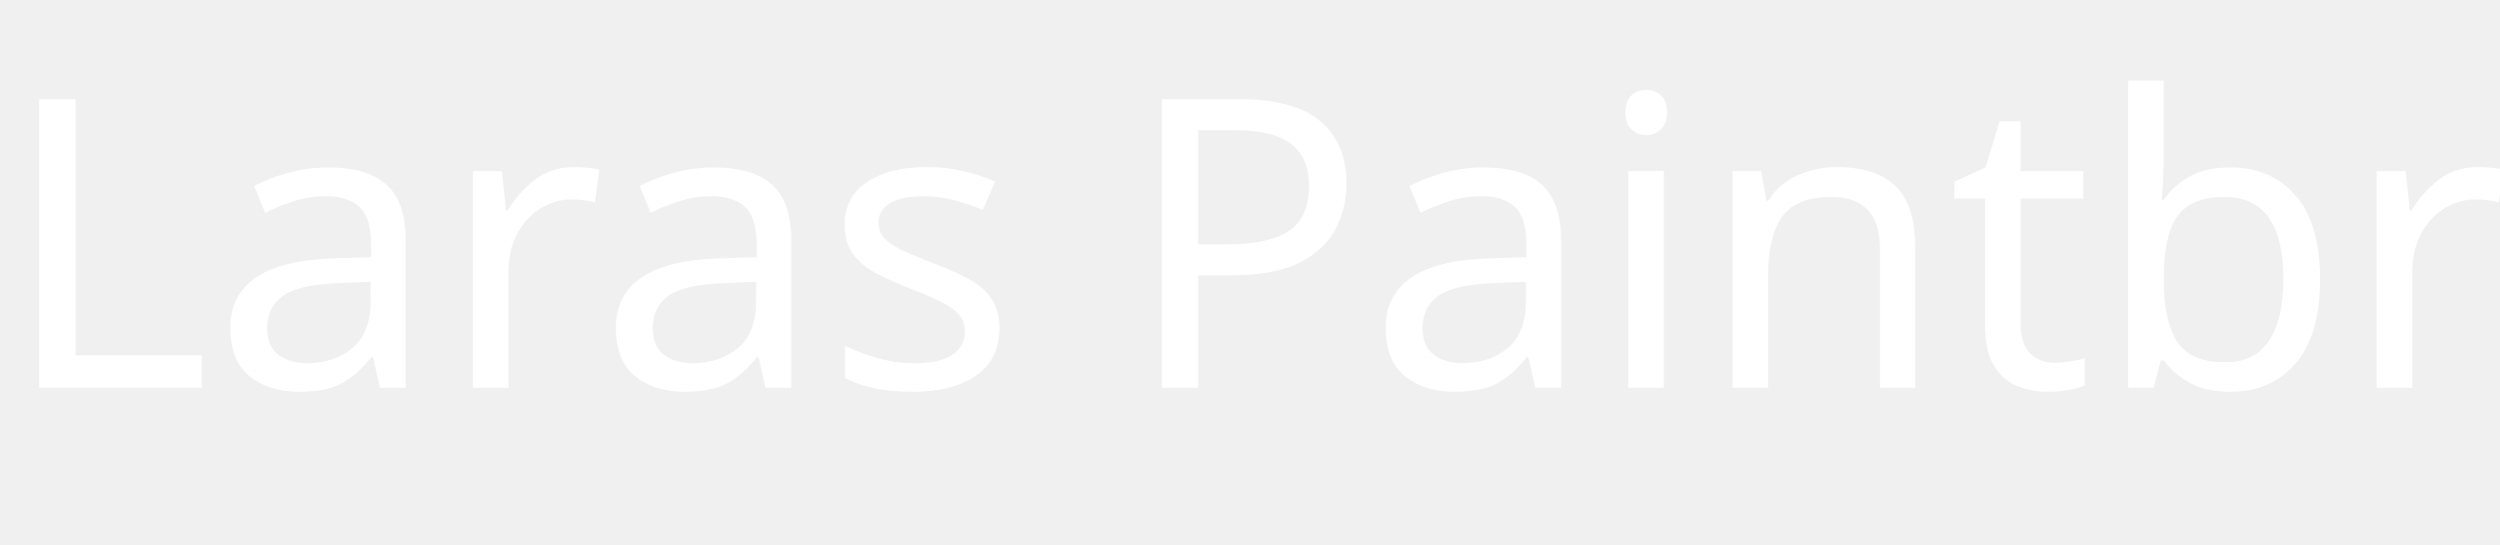
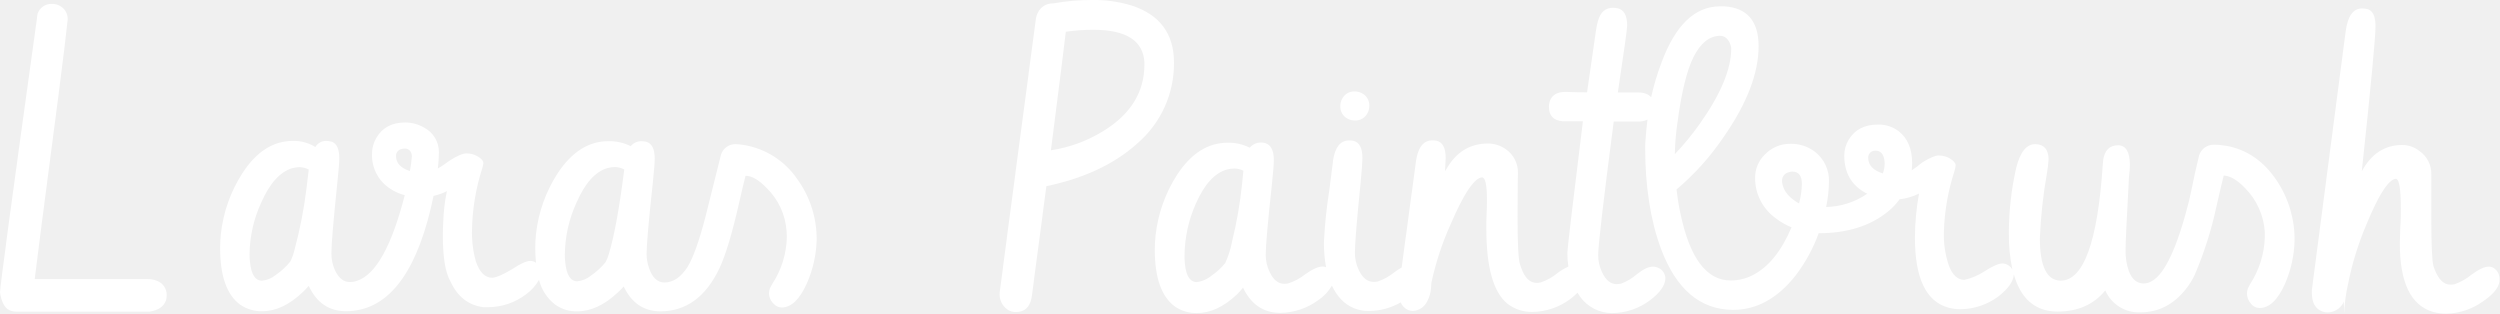
- <svg xmlns="http://www.w3.org/2000/svg" viewBox="0 0 303 66">
+ <svg xmlns="http://www.w3.org/2000/svg" viewBox="0 0 643.17 80.69">
  <defs>
-     <style>
-       .cls-1 {
-         fill: #fff;
-         font-size: 49px;
-         font-family: Vibur;
-       }
-     </style>
+     <style>.cls-1{fill:#fff;}</style>
  </defs>
-   <text id="Laras_Paintbrush" data-name="Laras Paintbrush" class="cls-1" transform="translate(0 47)">
-     <tspan x="0" y="0">Laras Paintbrush</tspan>
-   </text>
+   <g id="Layer_2" data-name="Layer 2">
+     <g id="landscape_expanded" data-name="landscape expanded">
+       <path class="cls-1" d="M40.29,72.21a6,6,0,0,0-2.2-.41H8.93q.25-2.49,6.14-47.49Q16.95,9.7,17.41,5.06a3.81,3.81,0,0,0-2.15-3.63A4,4,0,0,0,13.36,1a3.74,3.74,0,0,0-3.68,2.5A12.2,12.2,0,0,0,9.47,5Q0,73.12,0,75.23v0c.31,2.14,1,3.57,1.94,4.29a4,4,0,0,0,2.19.66H38.45q3.38-.51,4.24-2.86a4.66,4.66,0,0,0,.2-1.33A3.86,3.86,0,0,0,40.29,72.21Z" />
+       <path class="cls-1" d="M191.25,37.28a20.21,20.21,0,0,0-2-.2,3.88,3.88,0,0,0-3.76,2.71l-4.07,16.28q-2.4,9.12-4.54,12.61-2.55,3.94-5.87,4-2.76,0-4-3.64a10.71,10.71,0,0,1-.66-3.74q0-3.53,1.58-18.09.51-4.91.51-6.39,0-3.73-2.19-4.35a5.4,5.4,0,0,0-1.28-.15,3.52,3.52,0,0,0-2.71,1.28,12.34,12.34,0,0,0-5.77-1.28q-7.6,0-13.07,8.33a35.86,35.86,0,0,0-5.52,15.52,34.24,34.24,0,0,0-.2,3.68,36.82,36.82,0,0,0,.2,3.76,2.57,2.57,0,0,0-1.43-.49c-1,0-2.57.69-4.65,2.09q-3.57,2.14-5.15,2.25-2.82,0-4.24-4.19a27.15,27.15,0,0,1-1-8.17A55.06,55.06,0,0,1,124,43.51a8.28,8.28,0,0,0,.36-1.52c0-.6-.5-1.19-1.48-1.76a5.52,5.52,0,0,0-2.89-.76c-.94,0-2.35.6-4.22,1.79-1.37,1-2.41,1.69-3.13,2.1a39,39,0,0,0,.28-4.19,7.07,7.07,0,0,0-3.79-6.33,9.68,9.68,0,0,0-4.9-1.33q-5.06,0-7.36,3.88a7.88,7.88,0,0,0-1.16,4.14,10.21,10.21,0,0,0,4.65,9,11.74,11.74,0,0,0,3.77,1.68q-5,19.53-12.19,22a5.53,5.53,0,0,1-1.94.35c-1.6,0-2.87-1-3.83-3.05a10.5,10.5,0,0,1-.91-4.37q0-3.45,1.52-18.06.51-4.86.51-6.33,0-3.59-1.93-4.29a5.44,5.44,0,0,0-1.53-.21,3.18,3.18,0,0,0-2.7,1.57,10.49,10.49,0,0,0-5.78-1.57q-7.62,0-13,8.33a36,36,0,0,0-5.52,15.52c-.13,1.3-.2,2.52-.2,3.68q0,10.83,5.16,14.6a9.6,9.6,0,0,0,5.68,1.69q5.27,0,10.43-4.93a20.29,20.29,0,0,0,1.53-1.6q3,6.48,9.51,6.53,15.56,0,21.91-26.56c.24-1,.47-2.06.68-3.11a13.93,13.93,0,0,0,3.44-1.23,45.44,45.44,0,0,0-.94,8c-.07,1.22-.1,2.38-.1,3.47q0,8.43,2,11.85,2.72,5.82,8.44,6.54c.44,0,.87,0,1.27,0a16.19,16.19,0,0,0,9.71-3.32A11.72,11.72,0,0,0,138.67,72a11.63,11.63,0,0,0,4.22,6.41,9.32,9.32,0,0,0,5.61,1.69q5.26,0,10.42-4.84a20.4,20.4,0,0,0,1.54-1.56q3,6.34,9.39,6.4,10,0,15.27-11.14,2.4-5.17,5-16.66,1.17-5.13,1.68-7.07c1.64,0,3.44,1.07,5.42,3.12a17.18,17.18,0,0,1,5.15,11.21q.06.72.06,1.44A22.79,22.79,0,0,1,198.71,73l-.62,1.12a4,4,0,0,0-.25,1.36,3.78,3.78,0,0,0,1.31,2.77,2.72,2.72,0,0,0,1.92.86q3.72,0,6.5-6.18a29.59,29.59,0,0,0,2.53-11.14,26.19,26.19,0,0,0-5-15.73A20.7,20.7,0,0,0,191.25,37.28ZM78.82,48.71a112.57,112.57,0,0,1-3,15.35,14.4,14.4,0,0,1-1.12,3.21,17.78,17.78,0,0,1-3.82,3.52,6.47,6.47,0,0,1-3.47,1.42c-1.77,0-2.8-1.64-3.11-4.94a15.36,15.36,0,0,1-.1-1.84,32.47,32.47,0,0,1,3-13.3q3.26-7.44,8-8.87A7.61,7.61,0,0,1,77.09,43a5.58,5.58,0,0,1,2.34.61C79.06,46.81,78.85,48.51,78.82,48.71ZM105.45,44q-3.53-1.14-3.57-3.81a1.8,1.8,0,0,1,1.48-1.86,2.35,2.35,0,0,1,.66-.1,1.7,1.7,0,0,1,1.84,1.34,2.05,2.05,0,0,1,.1.62A30.05,30.05,0,0,1,105.45,44Zm51.23,21.22a11.37,11.37,0,0,1-.87,2.21A17.86,17.86,0,0,1,152,70.93a6.45,6.45,0,0,1-3.48,1.44c-1.77,0-2.8-1.66-3.11-5a15.65,15.65,0,0,1-.1-1.85,32.86,32.86,0,0,1,3-13.38c2.18-5,4.83-8,8-8.91a7.55,7.55,0,0,1,1.94-.26,5.53,5.53,0,0,1,2.35.62Q158.77,58.22,156.68,65.19Z" />
+       <path class="cls-1" d="M291,1.38A33.21,33.21,0,0,0,281,0,55.27,55.27,0,0,0,271,.87a4.22,4.22,0,0,0-4,2.4A5.17,5.17,0,0,0,266.48,5q-9.3,70-9.3,70.33a4.78,4.78,0,0,0,2.05,4.34,3.73,3.73,0,0,0,2.14.61c2.18,0,3.52-1.19,4-3.57l.1-.62,3.73-28.19q14.7-3.1,23.49-11.08a27.05,27.05,0,0,0,9.34-20.63Q302.07,4.91,291,1.38Zm3.42,15.22q0,10.62-10.57,17.11a35.7,35.7,0,0,1-13.48,4.95q3.52-27.58,3.83-30.49a49.8,49.8,0,0,1,7.05-.51q12.7,0,13.17,8.38Z" />
+       <path class="cls-1" d="M346.81,30.59a3.87,3.87,0,0,0,1.74.41,3.46,3.46,0,0,0,3.32-2,3.9,3.9,0,0,0,.41-1.74,3.47,3.47,0,0,0-2-3.32,3.83,3.83,0,0,0-1.73-.41,3.46,3.46,0,0,0-3.32,2,3.83,3.83,0,0,0-.41,1.73A3.46,3.46,0,0,0,346.81,30.59Z" />
+       <path class="cls-1" d="M572.89,37.54a18.83,18.83,0,0,0-3.39-.31A3.92,3.92,0,0,0,565.75,40q-1.17,4.86-2,9.06-.19,1-.63,2.82-4.52,17.78-9.59,20.48a4,4,0,0,1-2,.57c-1.7,0-3-1-3.83-3.13a15.6,15.6,0,0,1-.86-5.59q0-2.61.8-17.14c0-.73.07-1.33.1-1.8a21.47,21.47,0,0,0,.21-3q-.06-4.84-3-4.9-3.33,0-3.88,3.86c0,.36-.07.76-.1,1.19Q539,72.11,530.15,72.21q-5.35-.09-5.36-10.88a124.06,124.06,0,0,1,1.79-16.58,35.42,35.42,0,0,0,.46-3.81q-.1-3.81-3.42-3.86c-2.25,0-3.88,2-4.91,6.07a3.61,3.61,0,0,1-.1.46,75.66,75.66,0,0,0-1.79,15.68V60a42.49,42.49,0,0,0,.9,9.34,3.32,3.32,0,0,0-1.05-1.11,2.91,2.91,0,0,0-1.48-.45q-1.53,0-4.7,2.06A15.63,15.63,0,0,1,505.38,72c-1.73,0-3.08-1.23-4-3.68a24.35,24.35,0,0,1-1.28-8.68,55.49,55.49,0,0,1,2.71-15.58,7.12,7.12,0,0,0,.31-1.53c0-.57-.5-1.16-1.48-1.77a5.74,5.74,0,0,0-2.9-.76c-.88,0-2.29.61-4.25,1.82a26.2,26.2,0,0,1-2.66,2c.07-.82.1-1.44.1-1.85,0-3.66-1.15-6.41-3.47-8.22a8.47,8.47,0,0,0-5.34-1.7q-5.13,0-7.48,3.84a7.87,7.87,0,0,0-1.17,4.14q0,6.54,5.41,9.56a3,3,0,0,0,.51.25,19.28,19.28,0,0,1-10.59,3.41,31.76,31.76,0,0,0,.73-6.44,9.29,9.29,0,0,0-3.6-7.76A10,10,0,0,0,460.52,37,8.88,8.88,0,0,0,454,39.8a8.2,8.2,0,0,0-2.47,5.92,12.67,12.67,0,0,0,5.19,10.34,16.84,16.84,0,0,0,4.18,2.42q-3.88,9.2-10,12.32a12.56,12.56,0,0,1-5.65,1.36q-9.33,0-12.94-17.29-.62-2.86-1-6.12a66.11,66.11,0,0,0,12.12-13.49q9-12.93,9-23.36,0-9.71-8.83-10.27c-.38,0-.73,0-1.07,0q-9.71,0-15.07,14.44A64.24,64.24,0,0,0,424.79,25a4.05,4.05,0,0,0-.81-.65,5,5,0,0,0-2.4-.56h-5.36q2.4-16,2.4-17.22,0-3.87-2.45-4.44A7.81,7.81,0,0,0,415,2c-2,0-3.25,1.13-3.89,3.37A18.18,18.18,0,0,0,410.57,8L408.3,23.75c-1.53,0-3.25,0-5.16-.1h-.51c-1.94,0-3.22.72-3.83,2.15a4.67,4.67,0,0,0-.31,1.7c0,2.26,1.18,3.5,3.53,3.7h5.21q-4,32.38-4,33.86a23.44,23.44,0,0,0,.26,3.53,14.42,14.42,0,0,0-2.76,1.63,13.09,13.09,0,0,1-4.39,2.45,5.74,5.74,0,0,1-1,.11c-1.74,0-3.08-1.3-4-3.91q-.15-.45-.3-.87-.62-1.84-.62-12.32,0-3.07.05-8.29c0-1.53.05-2.5.05-2.91a7.2,7.2,0,0,0-3.11-6.08,7.85,7.85,0,0,0-4.6-1.48q-7,0-10.77,6.69a2.76,2.76,0,0,0-.26.41c0-.34,0-.81.05-1.43.07-.92.1-1.56.1-1.94q0-3.88-2.34-4.44a6.17,6.17,0,0,0-1.13-.1q-3.06,0-4,4.39c-.1.51-.19,1-.26,1.63L360.6,68.82a15.79,15.79,0,0,0-1.84,1.2,14.22,14.22,0,0,1-4.29,2.4,5.76,5.76,0,0,1-1.07.1q-2.4,0-3.83-3.06a10.11,10.11,0,0,1-1-4.4q0-3.53,1.47-18,.46-4.9.47-6.39,0-3.88-2.32-4.44a6,6,0,0,0-1.11-.1c-2.22,0-3.59,1.7-4.13,5.1,0,.31-.07.62-.1.92q-.25,2.2-.87,6.85a121.14,121.14,0,0,0-1.38,13.38,34.17,34.17,0,0,0,.55,6.36,2.24,2.24,0,0,0-.85-.18q-1.69,0-4.5,2a13.48,13.48,0,0,1-4.39,2.35,4.84,4.84,0,0,1-1,.1q-2.36,0-3.78-3.06a10.11,10.11,0,0,1-1-4.4q0-3.51,1.58-18,.51-4.9.51-6.39,0-3.61-2.19-4.34a3.23,3.23,0,0,0-1.28-.15A3.59,3.59,0,0,0,321.53,38a12.09,12.09,0,0,0-5.72-1.28q-7.6,0-13,8.27a36.1,36.1,0,0,0-5.52,15.58c-.13,1.29-.2,2.52-.2,3.68q0,10.81,5.16,14.6a9.64,9.64,0,0,0,5.67,1.69q5.21,0,10.26-4.75A18.55,18.55,0,0,0,319.79,74q3.07,6.44,9.5,6.49a16.84,16.84,0,0,0,9.86-3.27,11.4,11.4,0,0,0,3.51-3.74A13.3,13.3,0,0,0,345,77a9.58,9.58,0,0,0,7.22,3,16.45,16.45,0,0,0,8.13-2.2,3.68,3.68,0,0,0,1.88,1.94,3.2,3.2,0,0,0,1.23.26,4.31,4.31,0,0,0,3.68-2.42,8.16,8.16,0,0,0,1-3.32l.1-1.46a75.18,75.18,0,0,1,5.11-15.44q4.55-10.55,7.45-11.63a1.67,1.67,0,0,1,.51-.1q1.23.15,1.23,5.61c0,1.13,0,2.52-.1,4.19s-.05,2.76-.05,3.47q0,14.87,5.46,19.26a10.18,10.18,0,0,0,6.49,2.09,16.71,16.71,0,0,0,9.44-3.17,19.49,19.49,0,0,0,2.07-1.77c.2.32.41.65.64,1a10.15,10.15,0,0,0,8.27,4.24,16.42,16.42,0,0,0,9.76-3.32q3.78-2.86,3.93-5.52a3,3,0,0,0-1.84-2.81,3.3,3.3,0,0,0-1.38-.3c-1.12,0-2.52.66-4.18,2a12.77,12.77,0,0,1-3.94,2.35,4.94,4.94,0,0,1-1.17.15q-2.36,0-3.78-3.06a10.11,10.11,0,0,1-1-4.4q0-3.72,4-34.37h6.36a5,5,0,0,0,2.33-.51c-.21,1.64-.38,3.31-.49,5-.07.89-.11,1.62-.11,2.2q0,15,4.05,26,5.88,15.7,18.57,15.76,9.12,0,16.13-8.9A41.17,41.17,0,0,0,467.89,60q11.06,0,17.9-5.64a16.09,16.09,0,0,0,2.91-3.09,14.66,14.66,0,0,0,5-1.47,64.85,64.85,0,0,0-1.05,11.34q0,15.62,8.58,18a11.68,11.68,0,0,0,3.11.41,16.57,16.57,0,0,0,9.76-3.27c2.55-2,3.87-3.84,4-5.68,1.42,5,4.07,8.09,8,9.15a12.57,12.57,0,0,0,3.22.41q7.86,0,12.3-5.44a9.4,9.4,0,0,0,9,5.64q7,0,11.74-6a17.94,17.94,0,0,0,2.29-3.7,93.77,93.77,0,0,0,5.5-17.23q1.42-6.27,1.94-8.27c1.64.07,3.44,1.12,5.42,3.15a17.6,17.6,0,0,1,5.15,11.37c0,.48,0,.94,0,1.39a23.37,23.37,0,0,1-3.77,12l-.57,1.09a4,4,0,0,0-.25,1.36,4,4,0,0,0,1.12,2.72,2.73,2.73,0,0,0,2.1,1q3.81,0,6.57-6.24a29.62,29.62,0,0,0,2.46-11.08,27.21,27.21,0,0,0-4.6-15.48Q580.74,39,572.89,37.54ZM319.54,47.39A107.09,107.09,0,0,1,317,62a23.72,23.72,0,0,1-1.79,5.67,15.12,15.12,0,0,1-3.42,3.16,7.47,7.47,0,0,1-3.88,1.74q-3,0-3.17-6.23v-.51a33.43,33.43,0,0,1,2.91-13.43q3.27-7.45,8-8.79a7.33,7.33,0,0,1,1.89-.25,5.27,5.27,0,0,1,2.35.56Zm112-15.69q1.53-11.74,4.13-17,2.74-5.43,6.82-5.49c1.25,0,2.15.76,2.69,2.28a2.93,2.93,0,0,1,.21,1q0,7.92-8.09,19.36a69.15,69.15,0,0,1-6.42,7.81A65.72,65.72,0,0,1,431.53,31.7Zm31.31,20.65c-2.45-1.39-3.87-3-4.29-5a4.44,4.44,0,0,1-.1-.82,2.19,2.19,0,0,1,1.6-2.18,2.84,2.84,0,0,1,1.08-.2c1.62,0,2.43,1.1,2.43,3.2A21.54,21.54,0,0,1,462.84,52.35Zm21.55-7.72q-3.72-1.2-3.77-3.94A1.76,1.76,0,0,1,482,38.81a2.94,2.94,0,0,1,.51-.05c1.16,0,1.89.68,2.2,2a5.57,5.57,0,0,1,.15,1.3A7.23,7.23,0,0,1,484.39,44.63Z" />
+       <path class="cls-1" d="M641.54,68.94a2.5,2.5,0,0,0-1.23-.35c-1.12,0-2.62.69-4.49,2.09a14.67,14.67,0,0,1-4.34,2.45,6,6,0,0,1-1.08.1q-2.55,0-4.08-4c-.1-.27-.19-.53-.26-.77q-.55-1.69-.56-12.32,0-3.08,0-8.34V44.89a7.1,7.1,0,0,0-3-6,7.2,7.2,0,0,0-4.48-1.59c-4.51,0-8,2.3-10.41,6.78q3.54-33,3.53-37.41c0-2.39-.65-3.82-1.93-4.3a5.44,5.44,0,0,0-1.53-.2q-3.46,0-4.23,6l-8.68,66.41v.8q0,3.74,2.68,4.75a3.79,3.79,0,0,0,1.35.25,4.62,4.62,0,0,0,4-2.36c.15-1,.25-.12.27,2.67a41.71,41.71,0,0,1,1-7.57,77.5,77.5,0,0,1,4.8-15.52q4.27-10.35,7-11.48a1.57,1.57,0,0,1,.53-.11c.84.07,1.26,2.63,1.26,7.66,0,1.2,0,2.86-.15,5-.07,1.8-.11,3.13-.11,4q0,15.07,8.53,17.57a12.67,12.67,0,0,0,3.48.46,16.81,16.81,0,0,0,9.39-3.17q3.89-2.65,4.24-5.1a2.63,2.63,0,0,0,0-.41A3.31,3.31,0,0,0,641.54,68.94Z" />
+     </g>
+   </g>
</svg>
